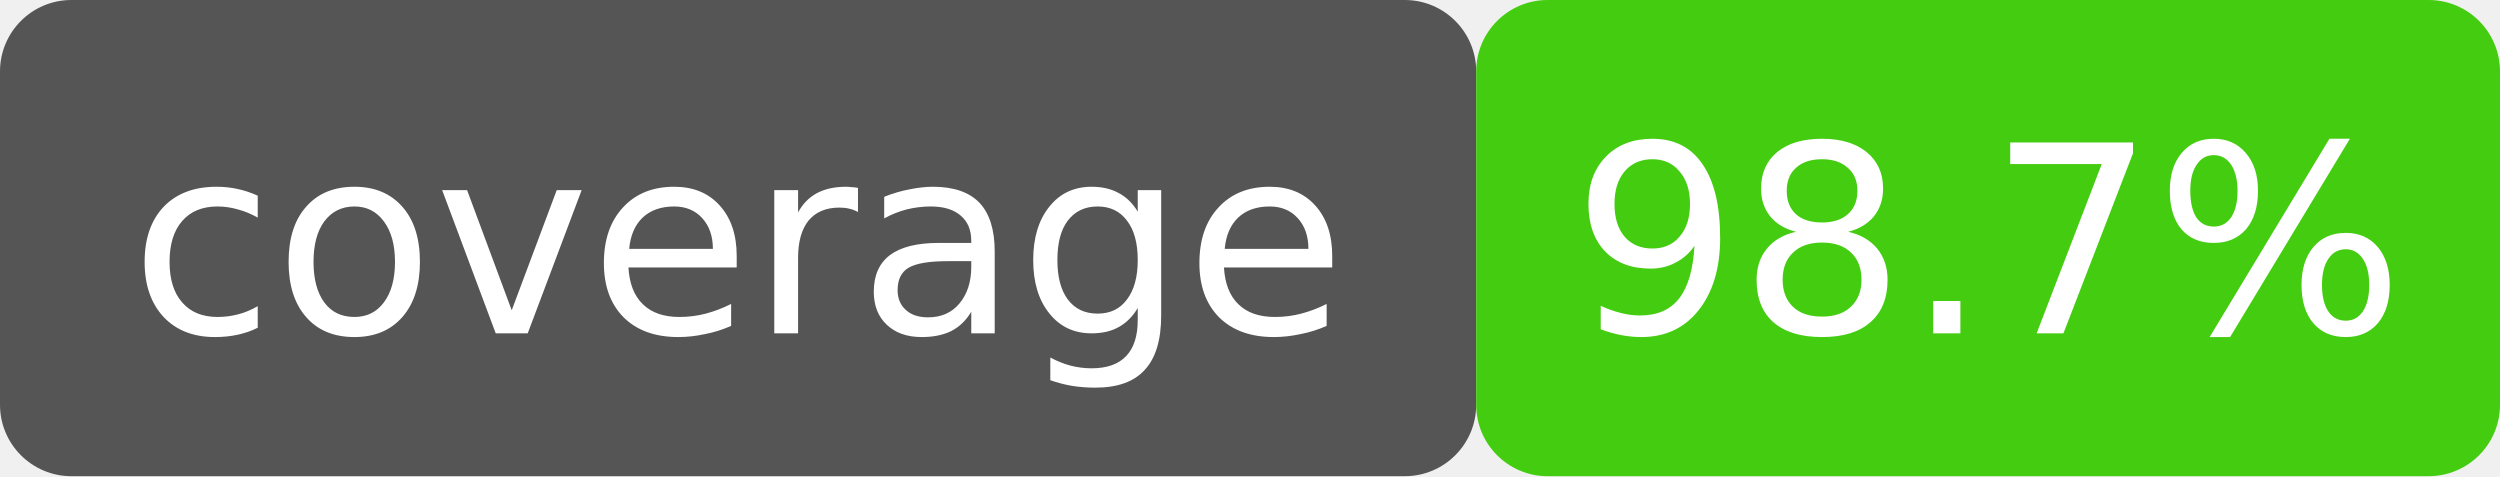
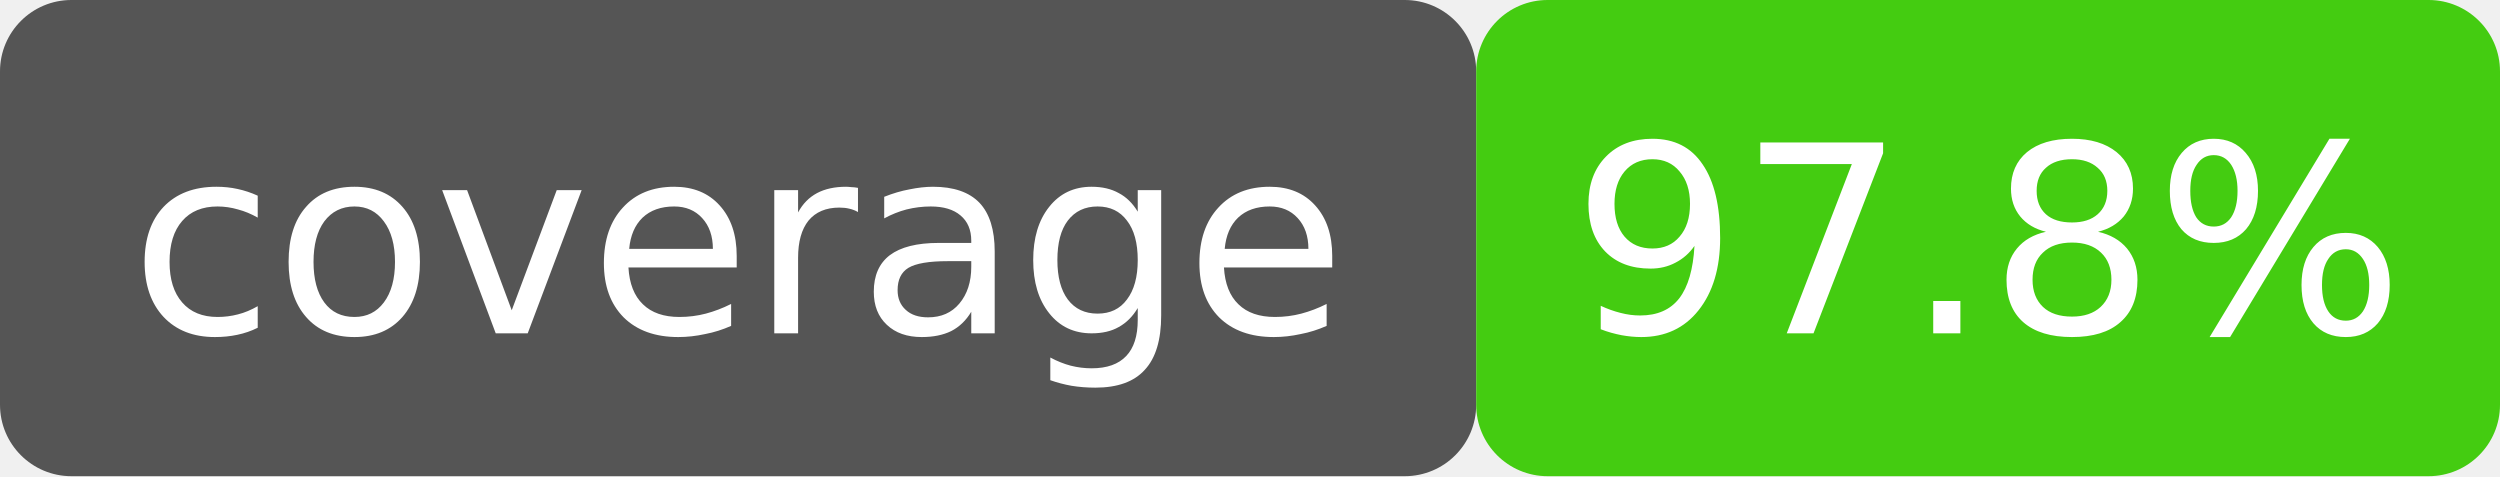
- <svg xmlns="http://www.w3.org/2000/svg" width="105" height="20" viewBox="0 0 105 20" role="img" aria-label="coverage: 98.7%">
+ <svg xmlns="http://www.w3.org/2000/svg" width="105" height="20" viewBox="0 0 105 20" role="img" aria-label="coverage: 97.8%">
  <rect width="62" height="20" rx="3" fill="#555" />
  <rect x="62" width="43" height="20" rx="3" fill="#4c1" />
  <rect width="105" height="20" rx="3" fill="none" />
  <g fill="#fff" font-family="Verdana,DejaVu Sans,sans-serif" font-size="11" text-anchor="middle">
    <text x="31.0" y="14">coverage</text>
-     <text x="83.5" y="14">98.7%</text>
+     <text x="83.5" y="14">97.8%</text>
  </g>
</svg>
